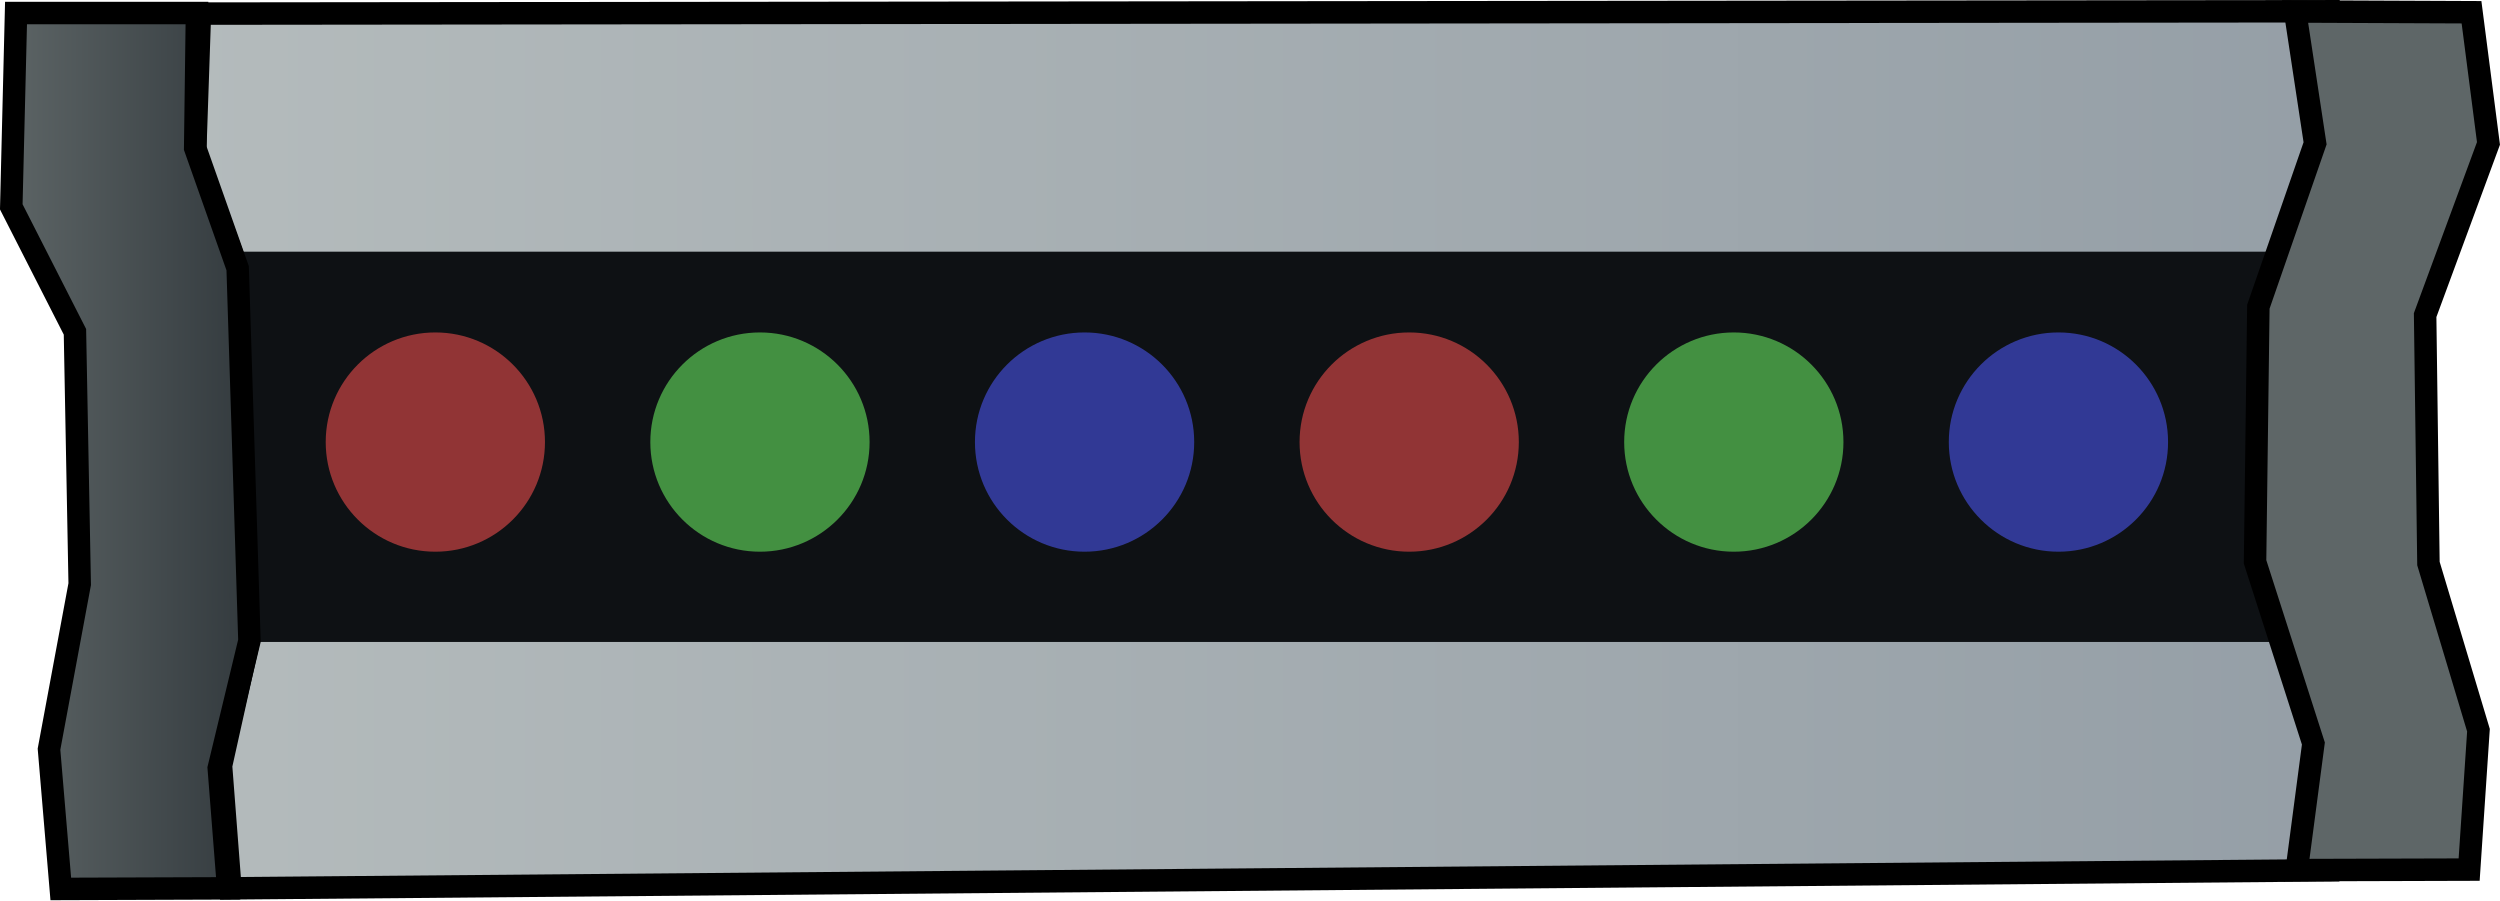
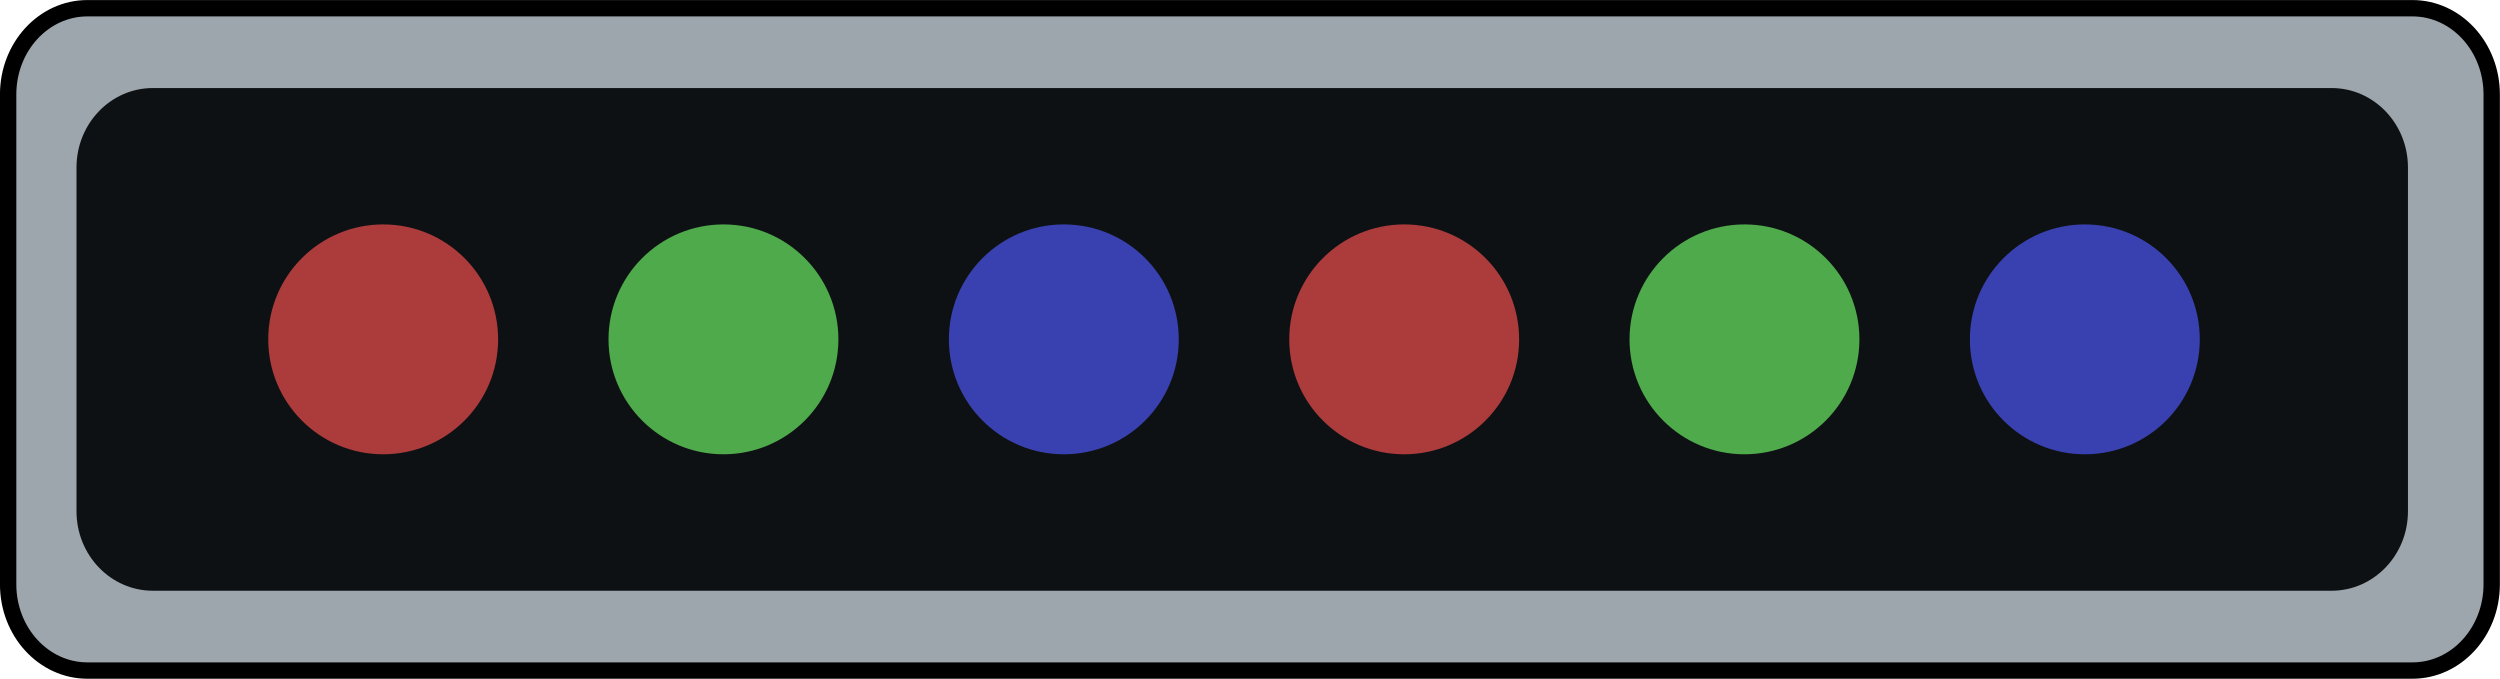
- <svg xmlns="http://www.w3.org/2000/svg" xmlns:xlink="http://www.w3.org/1999/xlink" width="29.486mm" height="10.617mm" viewBox="0 0 29.486 10.617" version="1.1" id="svg5" xml:space="preserve">
-   <defs id="defs2">
-     <linearGradient id="linearGradient129">
-       <stop style="stop-color:#b4bbbc;stop-opacity:1;" offset="0" id="stop128" />
-       <stop style="stop-color:#87929d;stop-opacity:1;" offset="1" id="stop129" />
-     </linearGradient>
-     <linearGradient id="linearGradient68">
-       <stop style="stop-color:#5e6667;stop-opacity:1;" offset="0" id="stop67" />
-       <stop style="stop-color:#31383c;stop-opacity:1;" offset="1" id="stop66" />
-     </linearGradient>
-     <linearGradient xlink:href="#linearGradient68" id="linearGradient52" x1="29.09" y1="124.854" x2="32.112" y2="124.854" gradientUnits="userSpaceOnUse" gradientTransform="translate(54.44347,32.65981)" />
-     <linearGradient xlink:href="#linearGradient68" id="linearGradient56" x1="-43.455" y1="125.054" x2="-40.38" y2="125.054" gradientUnits="userSpaceOnUse" gradientTransform="translate(89.13448,32.65981)" />
-     <linearGradient xlink:href="#linearGradient129" id="linearGradient58" x1="-41.285" y1="124.887" x2="-4.632" y2="124.887" gradientUnits="userSpaceOnUse" gradientTransform="translate(89.13448,32.65981)" />
-   </defs>
-   <g id="layer5" transform="translate(-62.69455,-132.7982)">
+ <svg xmlns="http://www.w3.org/2000/svg" width="28.124mm" height="7.635mm" viewBox="0 0 28.124 7.635" version="1.1" id="svg5" xml:space="preserve">
+   <defs id="defs2" />
+   <g id="layer5" transform="translate(-34.40439,-130.8255)">
    <g id="g35" transform="translate(25.088,-22.5125)" />
    <g id="g36" transform="translate(21.25932,-22.5125)" />
    <g id="g38" transform="translate(17.43064,-22.5125)" />
-     <g id="layer5-2" transform="translate(17.01454,-19.44336)">
-       <path style="fill:url(#linearGradient58);fill-rule:evenodd;stroke:#000000;stroke-width:0.265px;stroke-linecap:butt;stroke-linejoin:miter;stroke-opacity:1" d="m 48.038,152.402 25.122,-0.028 0.222,1.557 -0.623,1.903 -0.074,3.037 0.721,2.139 -0.247,1.496 -24.761,0.213 -0.111,-1.446 0.334,-1.502 -0.111,-4.283 -0.528,-1.446 z" id="path9" />
-       <rect style="opacity:1;fill:#0e1114;fill-opacity:1;fill-rule:evenodd;stroke-width:0.272;stroke-linecap:round;stroke-linejoin:round" id="rect9" width="25.177" height="4.603" x="48.51" y="155.21" />
-       <path style="fill:url(#linearGradient56);fill-rule:evenodd;stroke:#000000;stroke-width:0.265px;stroke-linecap:butt;stroke-linejoin:miter;stroke-opacity:1" d="m 45.869,152.395 h 2.134 l -0.021,1.592 0.501,1.418 0.139,4.394 -0.362,1.502 0.111,1.418 -1.974,0.007 -0.139,-1.648 0.362,-1.947 -0.056,-2.976 -0.751,-1.474 z" id="path10" />
-       <path style="fill:url(#linearGradient52);fill-rule:evenodd;stroke:#000000;stroke-width:0.265px;stroke-linecap:butt;stroke-linejoin:miter;stroke-opacity:1" d="m 72.749,152.377 2.081,0.009 0.2,1.547 -0.747,2.025 0.039,2.93 0.59,1.966 -0.11,1.644 -2.034,0.006 0.197,-1.493 -0.688,-2.143 0.039,-3.009 0.669,-1.927 z" id="path11" />
-       <g id="g35-68" transform="translate(25.088,-22.5125)" />
-       <g id="g36-7" transform="translate(21.25932,-22.5125)" />
-       <g id="g38-4" transform="translate(17.43064,-22.5125)" />
-       <g id="g40" transform="translate(13.60196,-22.5125)">
-         <circle style="opacity:0.831;fill:#3941b0;fill-opacity:1;fill-rule:evenodd;stroke-width:0.357;stroke-linecap:round;stroke-linejoin:round" id="circle39" cx="56.356" cy="179.968" r="1.293" />
-       </g>
-       <g id="g42" transform="translate(9.77328,-22.5125)">
-         <circle style="opacity:0.831;fill:#4eaa4a;fill-opacity:1;fill-rule:evenodd;stroke-width:0.357;stroke-linecap:round;stroke-linejoin:round" id="circle41" cx="56.356" cy="179.968" r="1.293" />
-       </g>
-       <g id="g46" transform="translate(5.9446,-22.5125)">
-         <circle style="opacity:0.831;fill:#ac3b3c;fill-opacity:1;fill-rule:evenodd;stroke-width:0.357;stroke-linecap:round;stroke-linejoin:round" id="circle43" cx="56.356" cy="179.968" r="1.293" />
-       </g>
-       <g id="g47" transform="translate(2.11592,-22.5125)">
-         <circle style="opacity:0.831;fill:#3941b0;fill-opacity:1;fill-rule:evenodd;stroke-width:0.357;stroke-linecap:round;stroke-linejoin:round" id="circle46" cx="56.356" cy="179.968" r="1.293" />
-       </g>
-       <g id="g49" transform="translate(-1.71275,-22.5125)">
-         <circle style="opacity:0.831;fill:#4eaa4a;fill-opacity:1;fill-rule:evenodd;stroke-width:0.357;stroke-linecap:round;stroke-linejoin:round" id="circle48" cx="56.356" cy="179.968" r="1.293" />
-       </g>
-       <g id="g51" transform="translate(-5.54143,-22.5125)">
-         <circle style="opacity:0.831;fill:#ac3b3c;fill-opacity:1;fill-rule:evenodd;stroke-width:0.357;stroke-linecap:round;stroke-linejoin:round" id="circle50" cx="56.356" cy="179.968" r="1.293" />
-       </g>
-     </g>
+     <g id="g35-2" transform="translate(10.65323,-5.141232)" />
+     <g id="g36-0" transform="translate(6.824547,-5.141232)" />
+     <g id="g38-7" transform="translate(2.995867,-5.141232)" />
+     <g id="g35-5" transform="translate(10.63576,-27.87884)" />
+     <g id="g36-7" transform="translate(6.807079,-27.87884)" />
+     <g id="g38-72" transform="translate(2.978399,-27.87884)" />
+     <g id="g35-2-1" transform="translate(-3.799014,-10.50757)" />
+     <g id="g36-0-5" transform="translate(-7.627694,-10.50757)" />
+     <g id="g38-7-3" transform="translate(-11.45637,-10.50757)" />
+     <g id="g35-0" transform="translate(16.30446,-39.1922)" />
+     <g id="g36-6" transform="translate(12.47578,-39.1922)" />
+     <g id="g38-4" transform="translate(8.647102,-39.1922)" />
+     <rect style="fill:#9da6ac;fill-opacity:1;fill-rule:evenodd;stroke:#000000;stroke-width:0.184;stroke-linecap:round;stroke-linejoin:round;stroke-opacity:1" id="rect1" width="27.939" height="7.451" x="34.496" y="130.918" ry="0.97" rx="0.892" />
+     <g id="g35-2-2" transform="translate(1.869689,-21.82093)" />
+     <g id="g36-0-8" transform="translate(-1.958991,-21.82093)" />
+     <g id="g38-7-5" transform="translate(-5.787671,-21.82093)" />
+     <rect style="fill:#0e1114;fill-opacity:1;fill-rule:evenodd;stroke-width:0.256;stroke-linecap:round;stroke-linejoin:round" id="rect9-1" width="26.228" height="5.655" x="35.265" y="131.816" ry="0.894" rx="0.859" />
+     <circle style="fill:#3941b0;fill-opacity:1;fill-rule:evenodd;stroke-width:0.357;stroke-linecap:round;stroke-linejoin:round" id="circle39-8" cx="57.858" cy="134.643" r="1.293" />
+     <circle style="fill:#4eaa4a;fill-opacity:1;fill-rule:evenodd;stroke-width:0.357;stroke-linecap:round;stroke-linejoin:round" id="circle41-6" cx="54.029" cy="134.643" r="1.293" />
+     <circle style="fill:#ac3b3c;fill-opacity:1;fill-rule:evenodd;stroke-width:0.357;stroke-linecap:round;stroke-linejoin:round" id="circle43-7" cx="50.201" cy="134.643" r="1.293" />
+     <circle style="fill:#3941b0;fill-opacity:1;fill-rule:evenodd;stroke-width:0.357;stroke-linecap:round;stroke-linejoin:round" id="circle46-9" cx="46.372" cy="134.643" r="1.293" />
+     <circle style="fill:#4eaa4a;fill-opacity:1;fill-rule:evenodd;stroke-width:0.357;stroke-linecap:round;stroke-linejoin:round" id="circle48-8" cx="42.543" cy="134.643" r="1.293" />
+     <circle style="fill:#ac3b3c;fill-opacity:1;fill-rule:evenodd;stroke-width:0.357;stroke-linecap:round;stroke-linejoin:round" id="circle50-8" cx="38.715" cy="134.643" r="1.293" />
  </g>
</svg>
